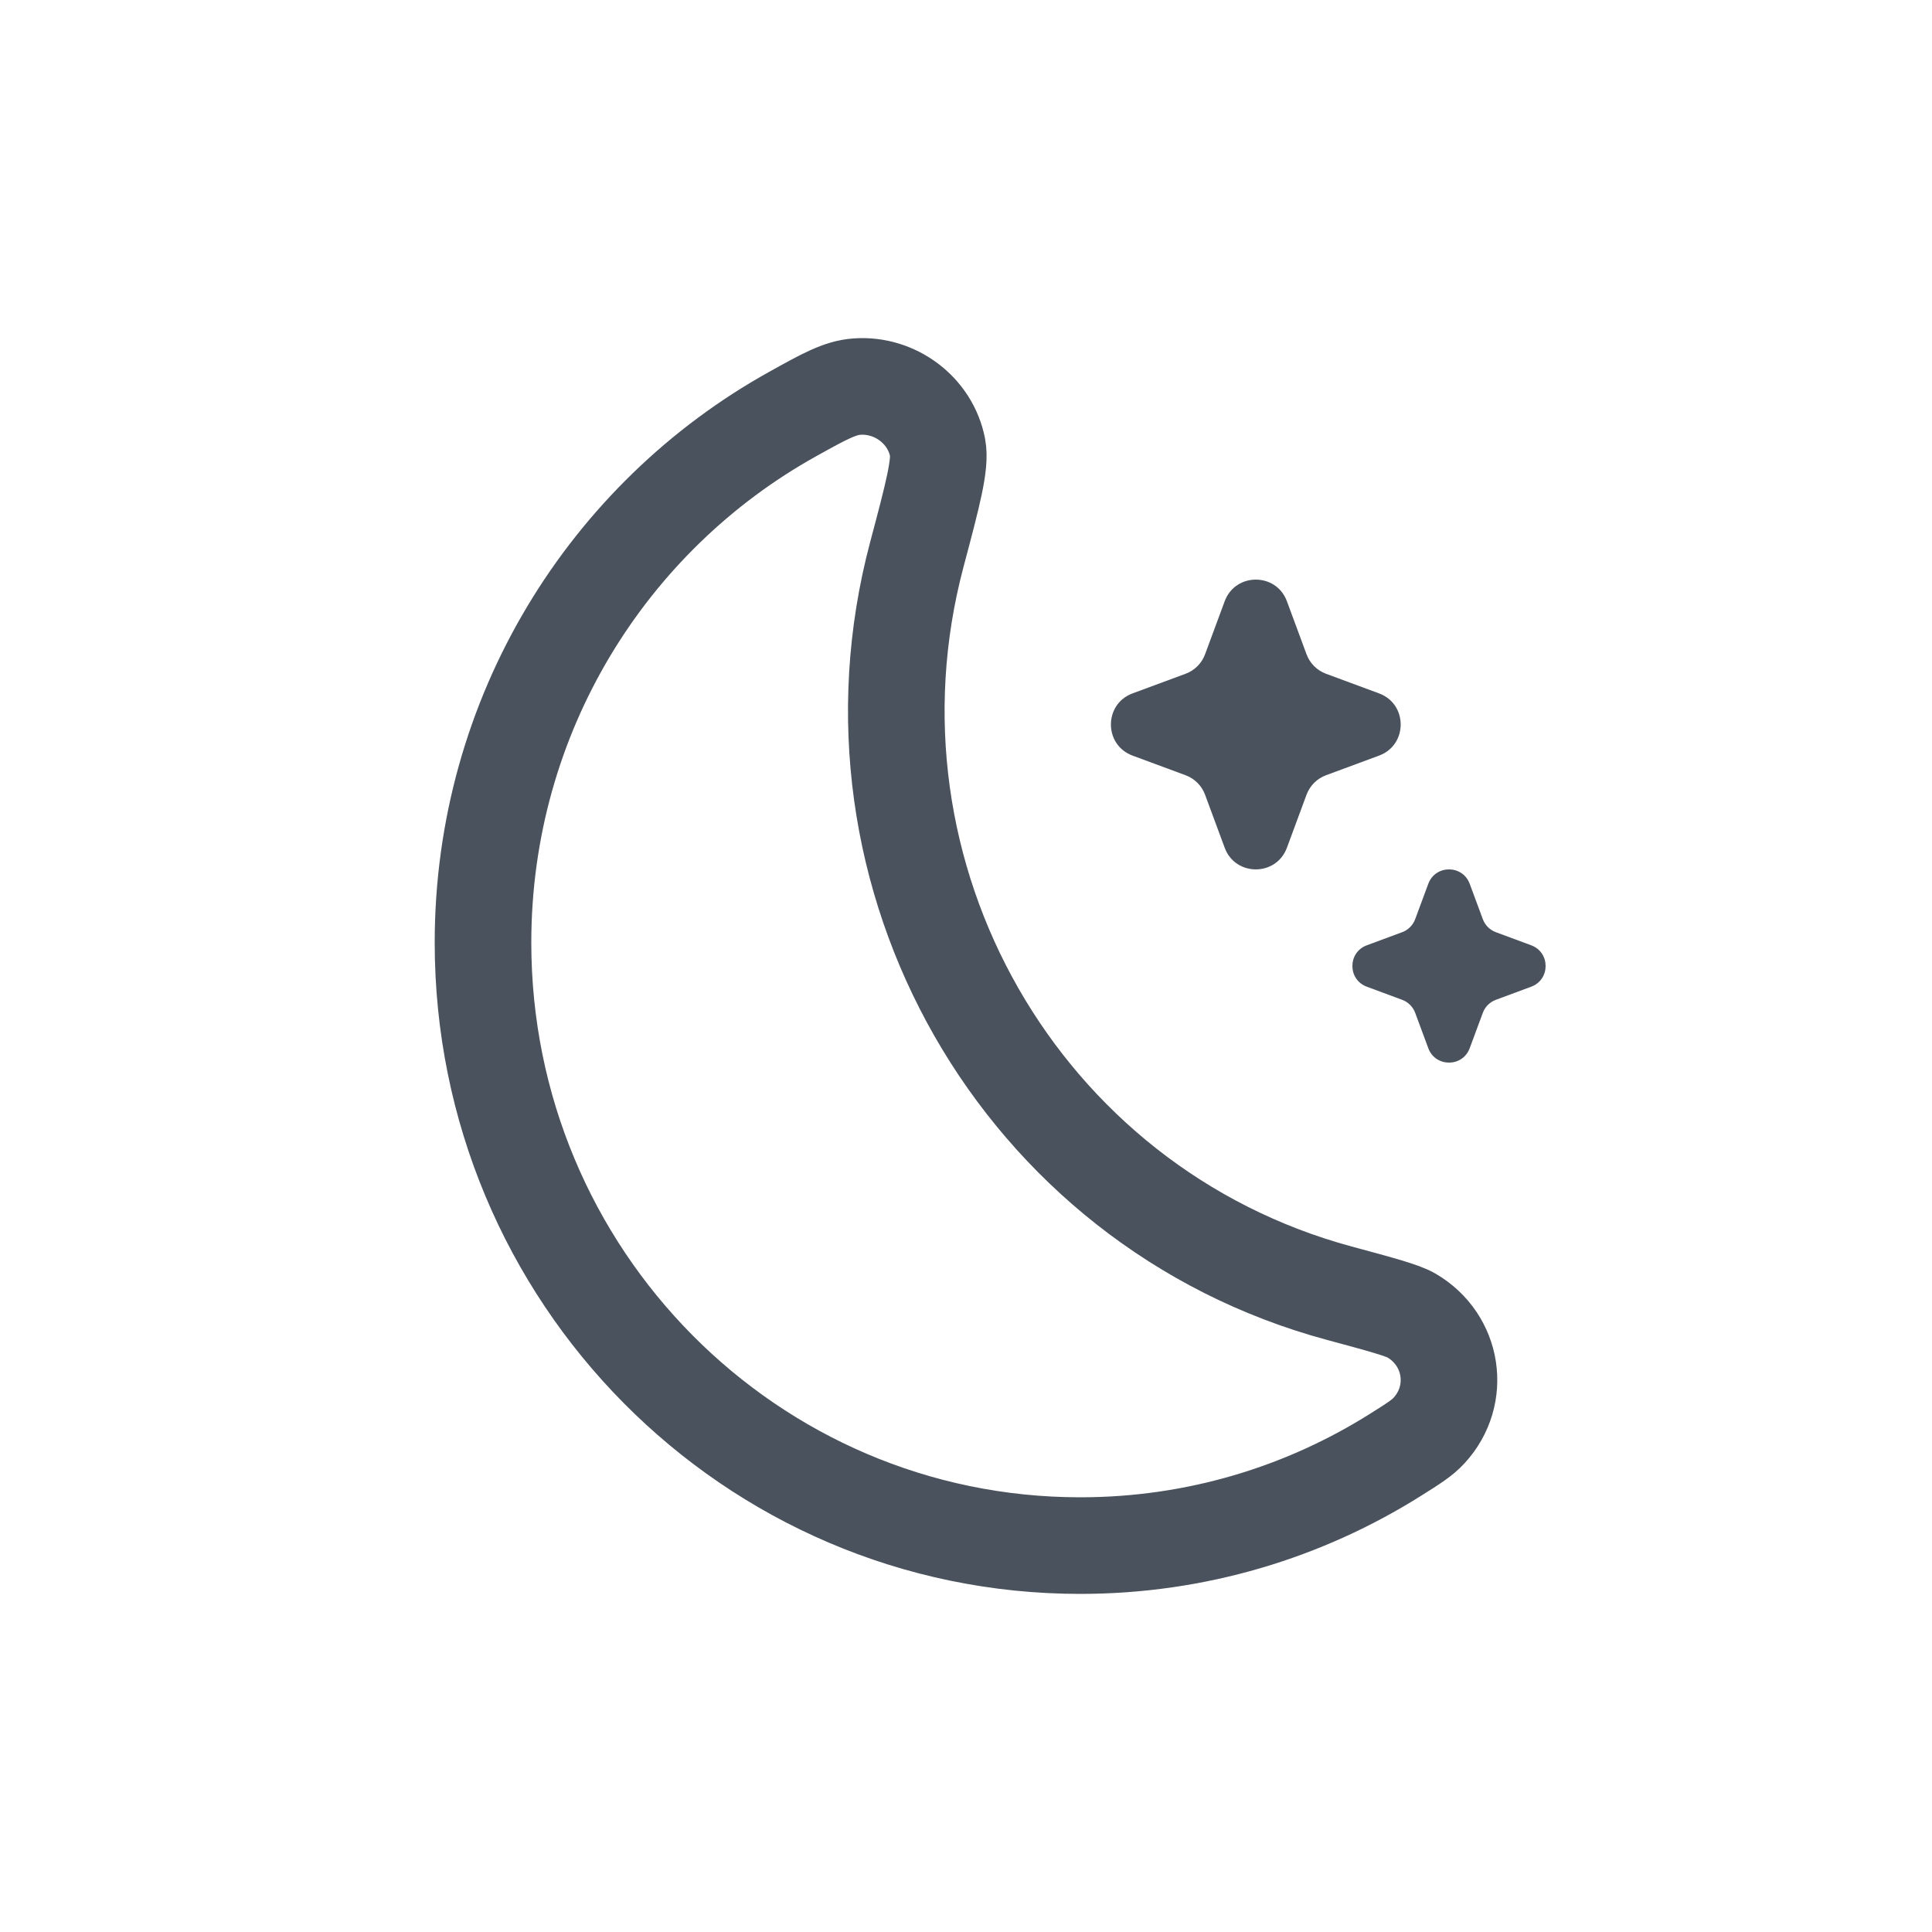
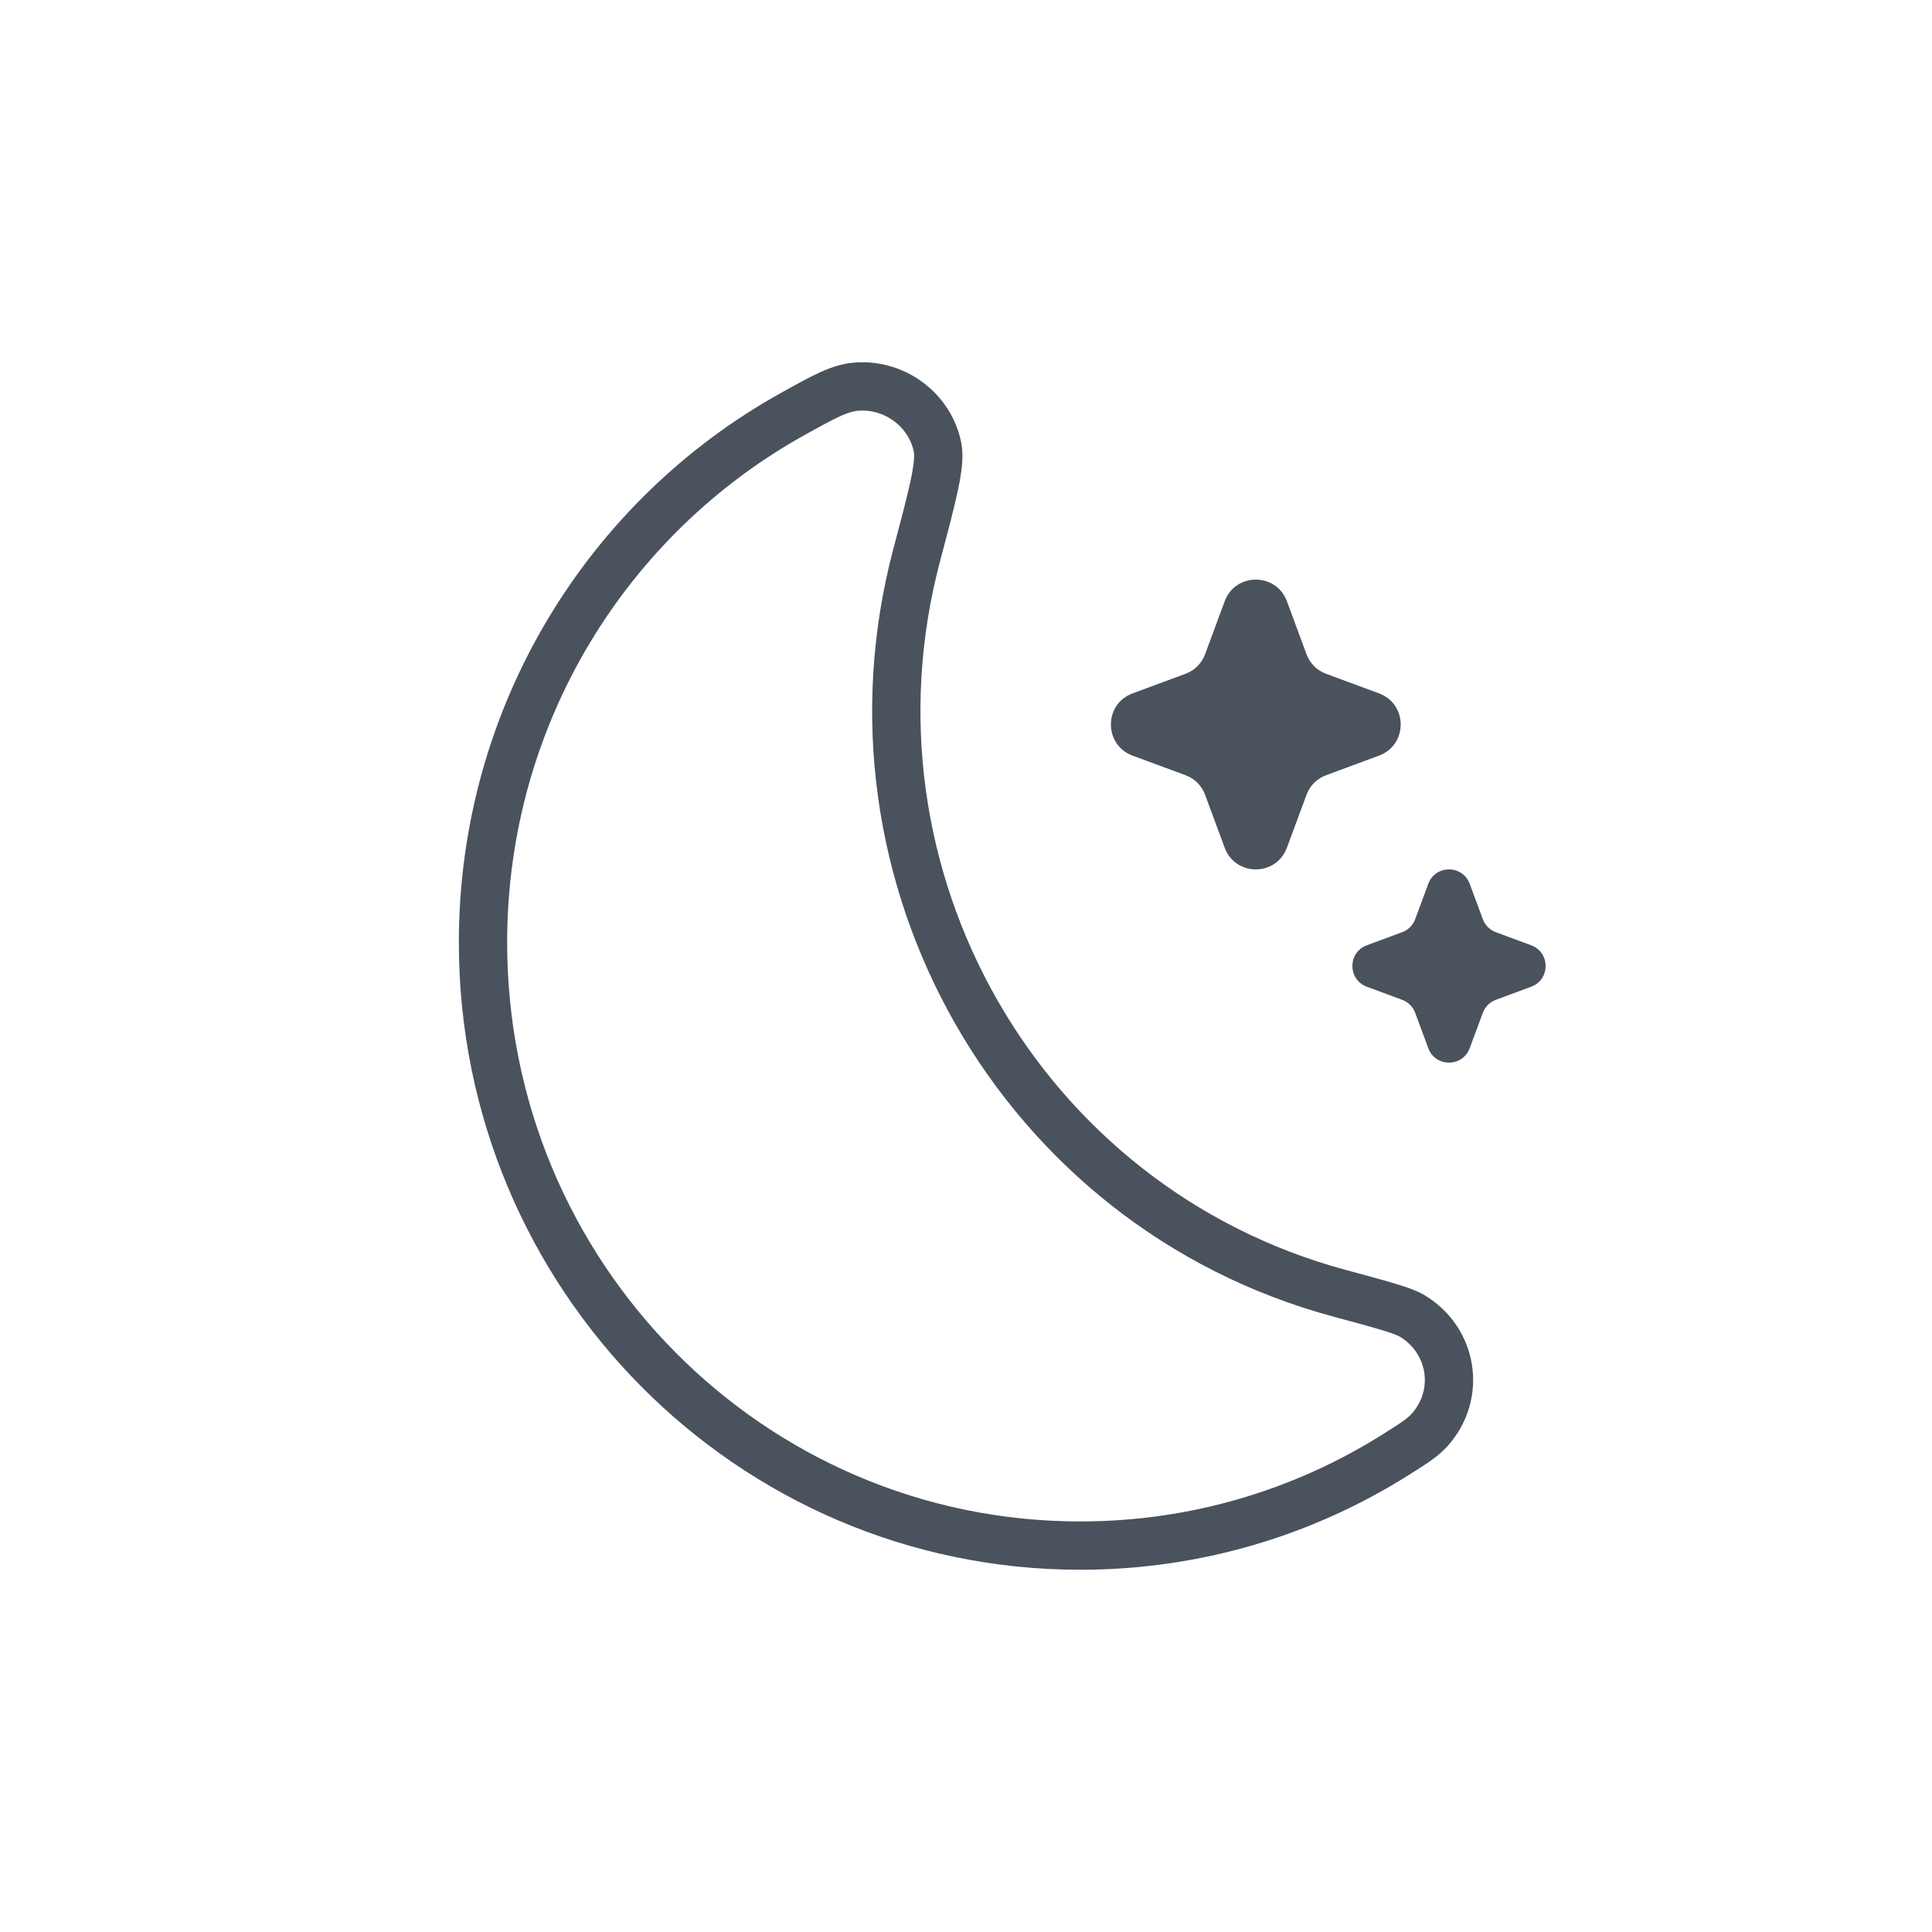
<svg xmlns="http://www.w3.org/2000/svg" width="40" height="40" viewBox="0 0 40 40" fill="none">
-   <path d="M10 19.516C10 26.411 15.536 32 22.365 32C24.762 32 27.001 31.311 28.896 30.118C29.263 29.887 29.447 29.771 29.59 29.614C30.261 28.88 30.086 27.743 29.224 27.237C29.04 27.129 28.602 27.01 27.724 26.773L27.724 26.773C21.128 24.989 17.214 18.143 18.981 11.484C19.313 10.235 19.478 9.611 19.412 9.268C19.265 8.499 18.536 7.948 17.743 8.004C17.389 8.029 17.063 8.21 16.412 8.572C12.59 10.695 10 14.8 10 19.516Z" stroke="#4A525D" stroke-width="2" />
+   <path d="M10 19.516C10 26.411 15.536 32 22.365 32C24.762 32 27.001 31.311 28.896 30.118C29.263 29.887 29.447 29.771 29.59 29.614C30.261 28.88 30.086 27.743 29.224 27.237C29.04 27.129 28.602 27.01 27.724 26.773L27.724 26.773C21.128 24.989 17.214 18.143 18.981 11.484C19.313 10.235 19.478 9.611 19.412 9.268C19.265 8.499 18.536 7.948 17.743 8.004C17.389 8.029 17.063 8.21 16.412 8.572C12.59 10.695 10 14.8 10 19.516Z" stroke="#4A525D" strokeWidth="2" />
  <path d="M25.356 12.448C25.577 11.851 26.423 11.851 26.644 12.448L27.05 13.545C27.119 13.733 27.267 13.881 27.455 13.95L28.552 14.356C29.149 14.577 29.149 15.423 28.552 15.644L27.455 16.05C27.267 16.119 27.119 16.267 27.05 16.455L26.644 17.552C26.423 18.149 25.577 18.149 25.356 17.552L24.95 16.455C24.881 16.267 24.733 16.119 24.545 16.05L23.448 15.644C22.851 15.423 22.851 14.577 23.448 14.356L24.545 13.95C24.733 13.881 24.881 13.733 24.95 13.545L25.356 12.448Z" fill="#4A525D" />
  <path d="M29.571 18.299C29.718 17.9 30.282 17.9 30.429 18.299L30.7 19.03C30.746 19.155 30.845 19.254 30.97 19.3L31.701 19.571C32.1 19.718 32.1 20.282 31.701 20.429L30.97 20.7C30.845 20.746 30.746 20.845 30.7 20.97L30.429 21.701C30.282 22.1 29.718 22.1 29.571 21.701L29.3 20.97C29.254 20.845 29.155 20.746 29.03 20.7L28.299 20.429C27.9 20.282 27.9 19.718 28.299 19.571L29.03 19.3C29.155 19.254 29.254 19.155 29.3 19.03L29.571 18.299Z" fill="#4A525D" />
</svg>
